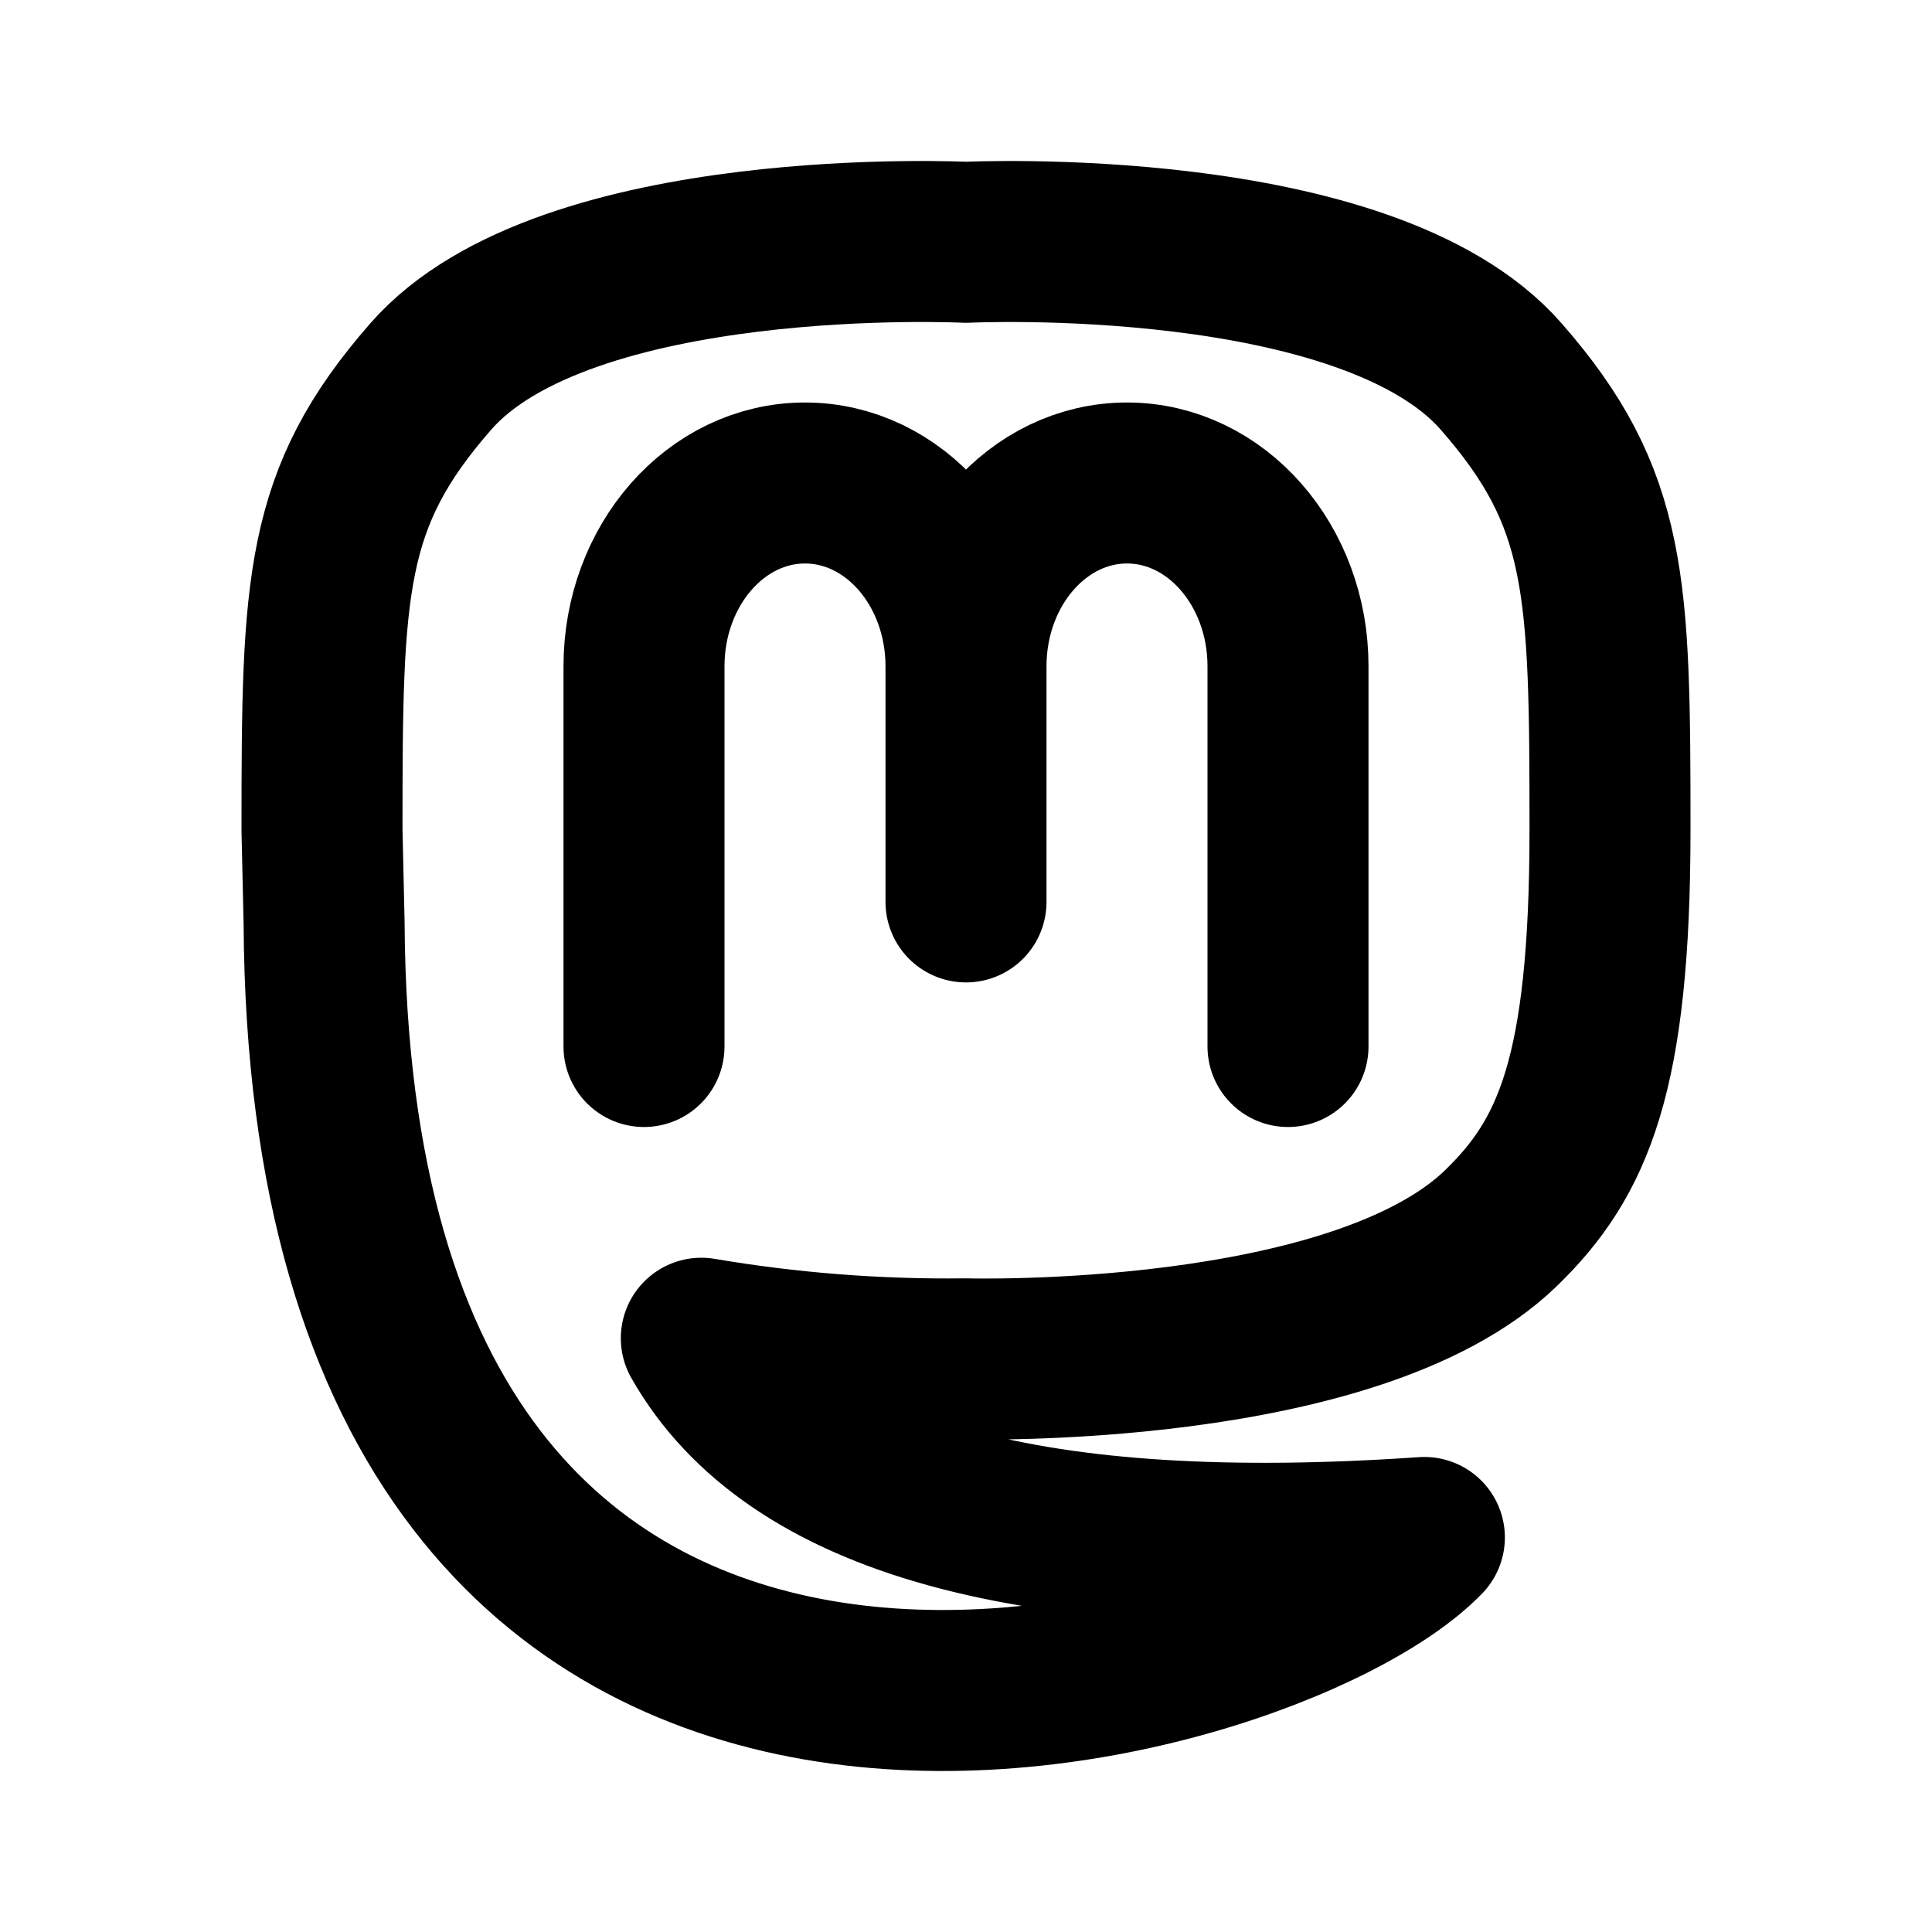
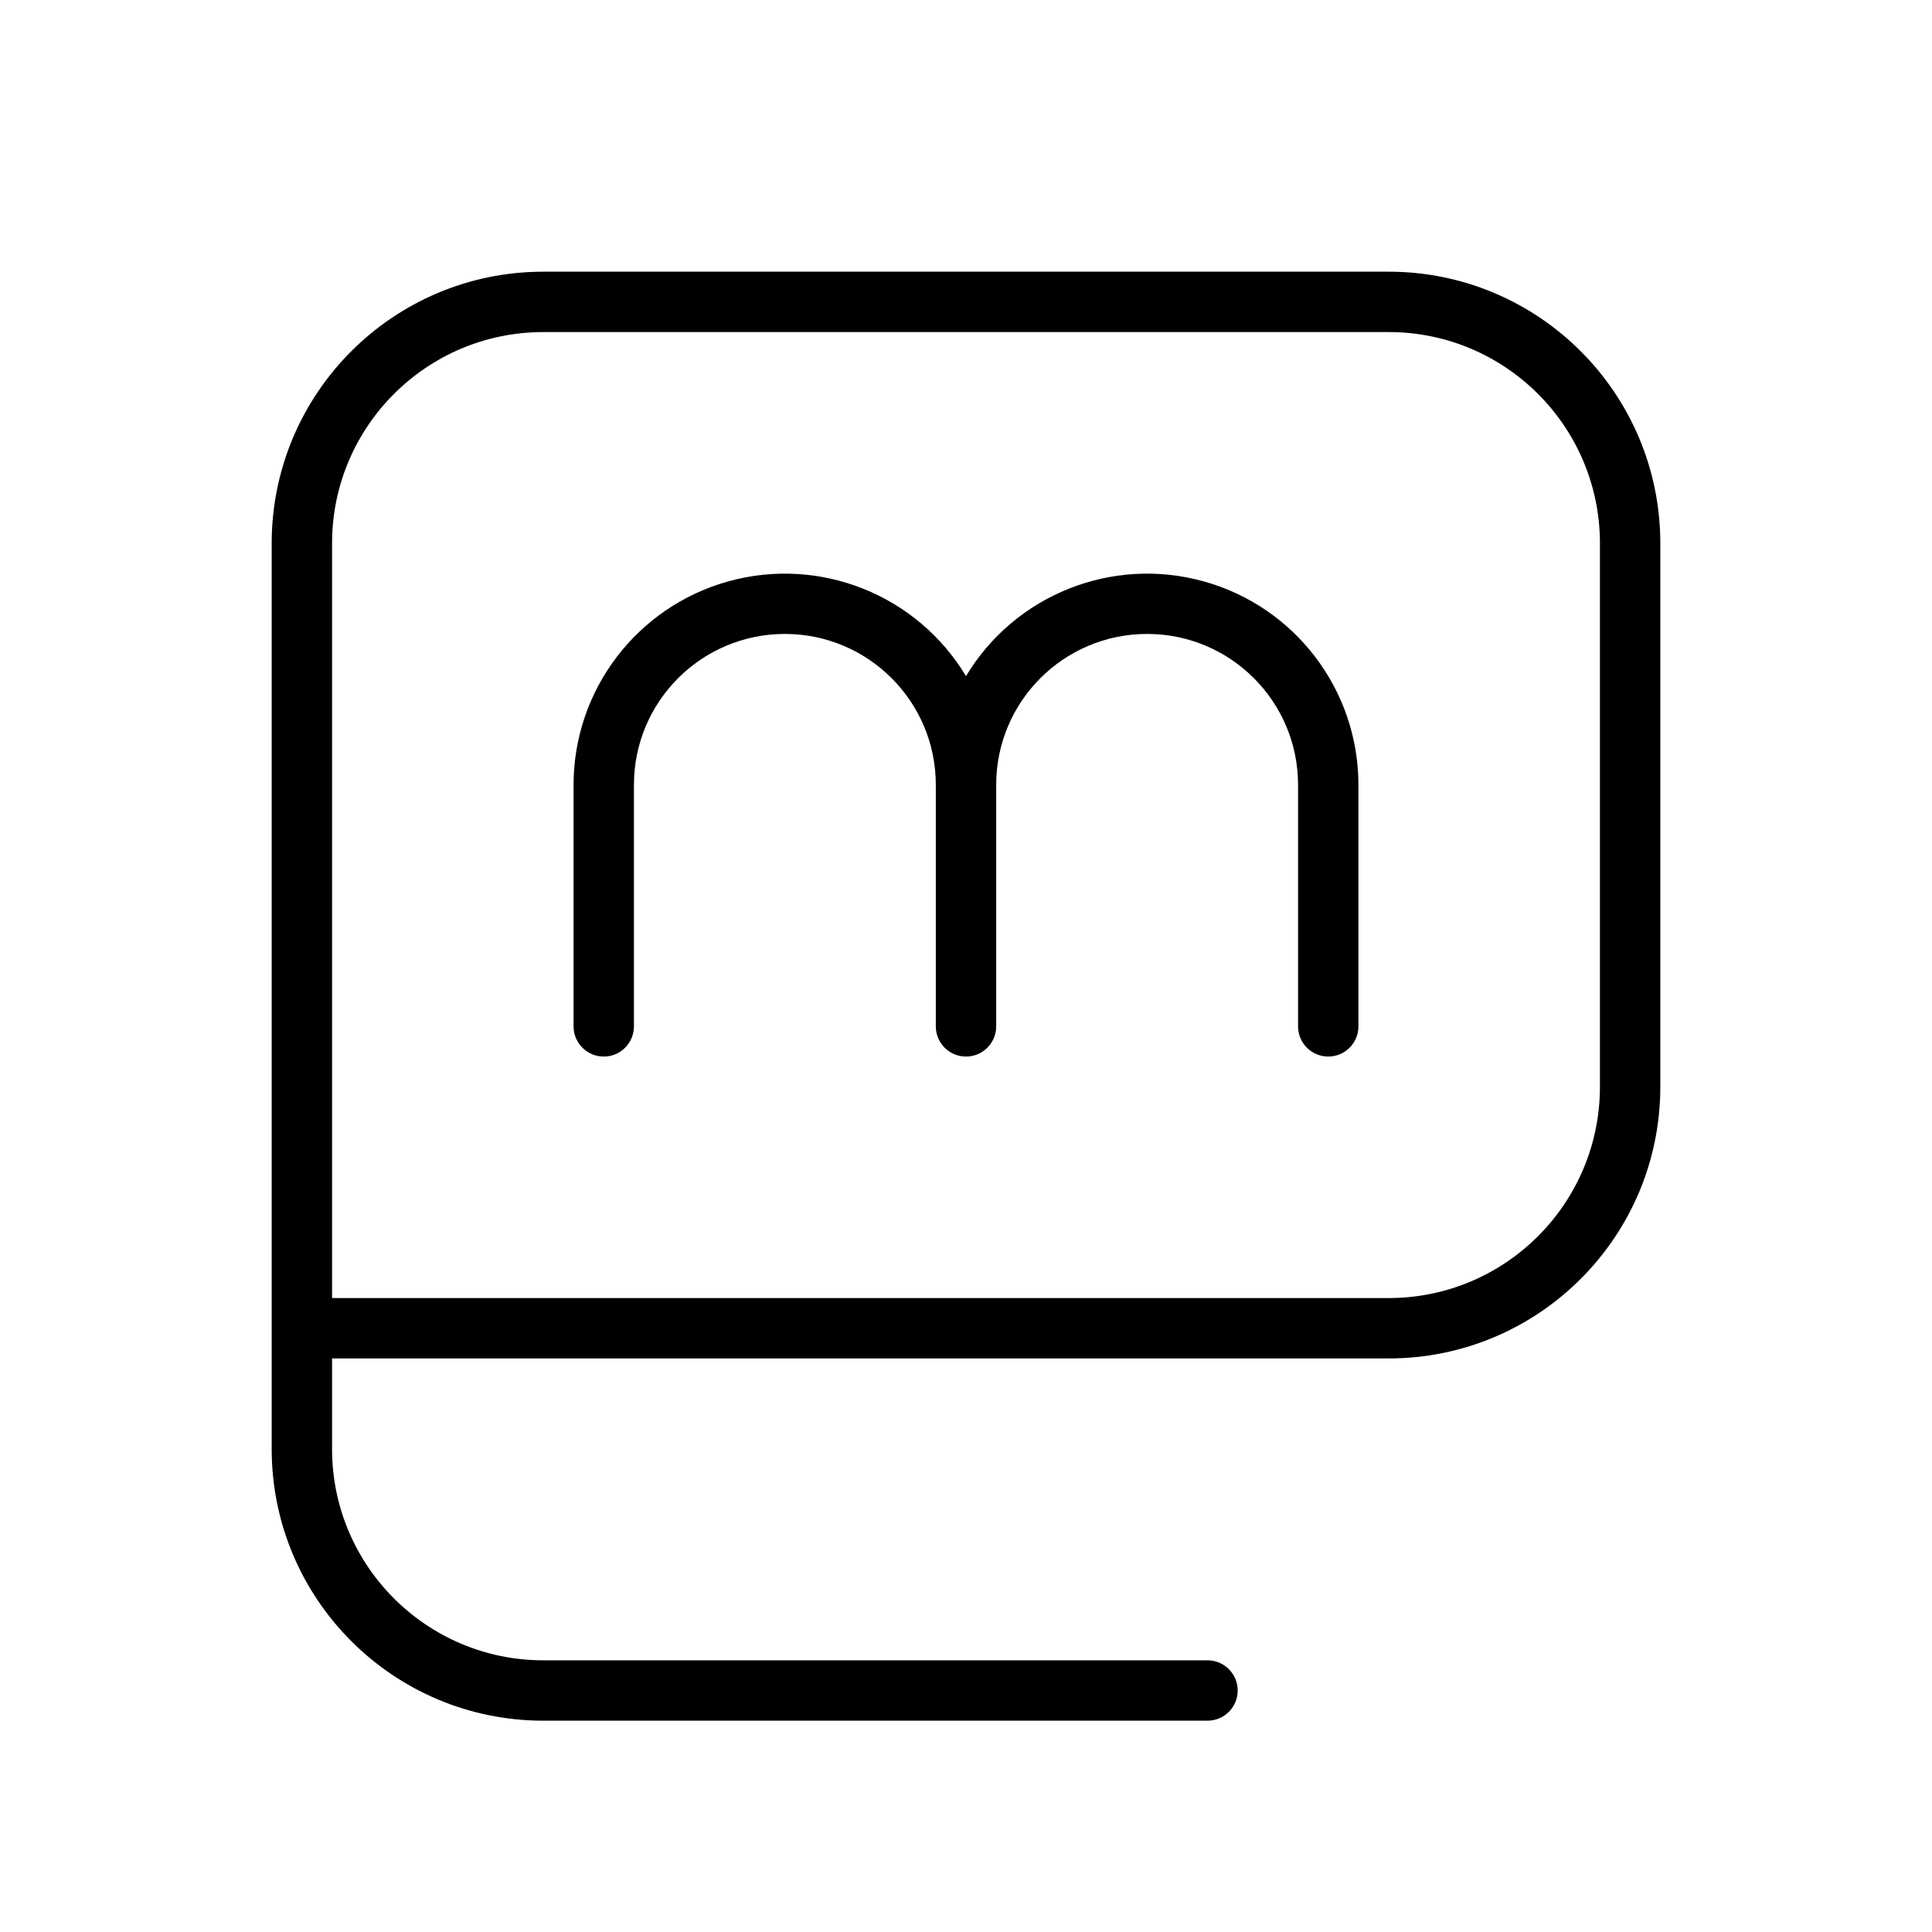
- <svg xmlns="http://www.w3.org/2000/svg" id="brand-mastodon" class="icon icon-tabler icon-tabler-brand-mastodon" width="100" height="100" viewBox="0 0 24 24" stroke-width="2" stroke="currentColor" fill="none" stroke-linecap="round" stroke-linejoin="round">
-   <path stroke="none" d="M0 0h24v24H0z" fill="none" />
-   <path d="M18.648 15.254c-1.816 1.763 -6.648 1.626 -6.648 1.626a18.262 18.262 0 0 1 -3.288 -.256c1.127 1.985 4.12 2.81 8.982 2.475c-1.945 2.013 -13.598 5.257 -13.668 -7.636l-.026 -1.154c0 -3.036 .023 -4.115 1.352 -5.633c1.671 -1.91 6.648 -1.666 6.648 -1.666s4.977 -.243 6.648 1.667c1.329 1.518 1.352 2.597 1.352 5.633s-.456 4.074 -1.352 4.944z" />
-   <path d="M12 11.204v-2.926c0 -1.258 -.895 -2.278 -2 -2.278s-2 1.02 -2 2.278v4.722m4 -4.722c0 -1.258 .895 -2.278 2 -2.278s2 1.02 2 2.278v4.722" />
+ <svg xmlns="http://www.w3.org/2000/svg" id="brand-mastodon" width="100" height="100" viewBox="0 0 256 256">
+   <path fill="currentColor" d="M184 36H72a36 36 0 0 0-36 36v120a36 36 0 0 0 36 36h88a4 4 0 0 0 0-8H72a28 28 0 0 1-28-28v-12h140a36 36 0 0 0 36-36V72a36 36 0 0 0-36-36m28 108a28 28 0 0 1-28 28H44V72a28 28 0 0 1 28-28h112a28 28 0 0 1 28 28Zm-32-40v32a4 4 0 0 1-8 0v-32a20 20 0 0 0-40 0v32a4 4 0 0 1-8 0v-32a20 20 0 0 0-40 0v32a4 4 0 0 1-8 0v-32a28 28 0 0 1 52-14.41A28 28 0 0 1 180 104" />
</svg>
